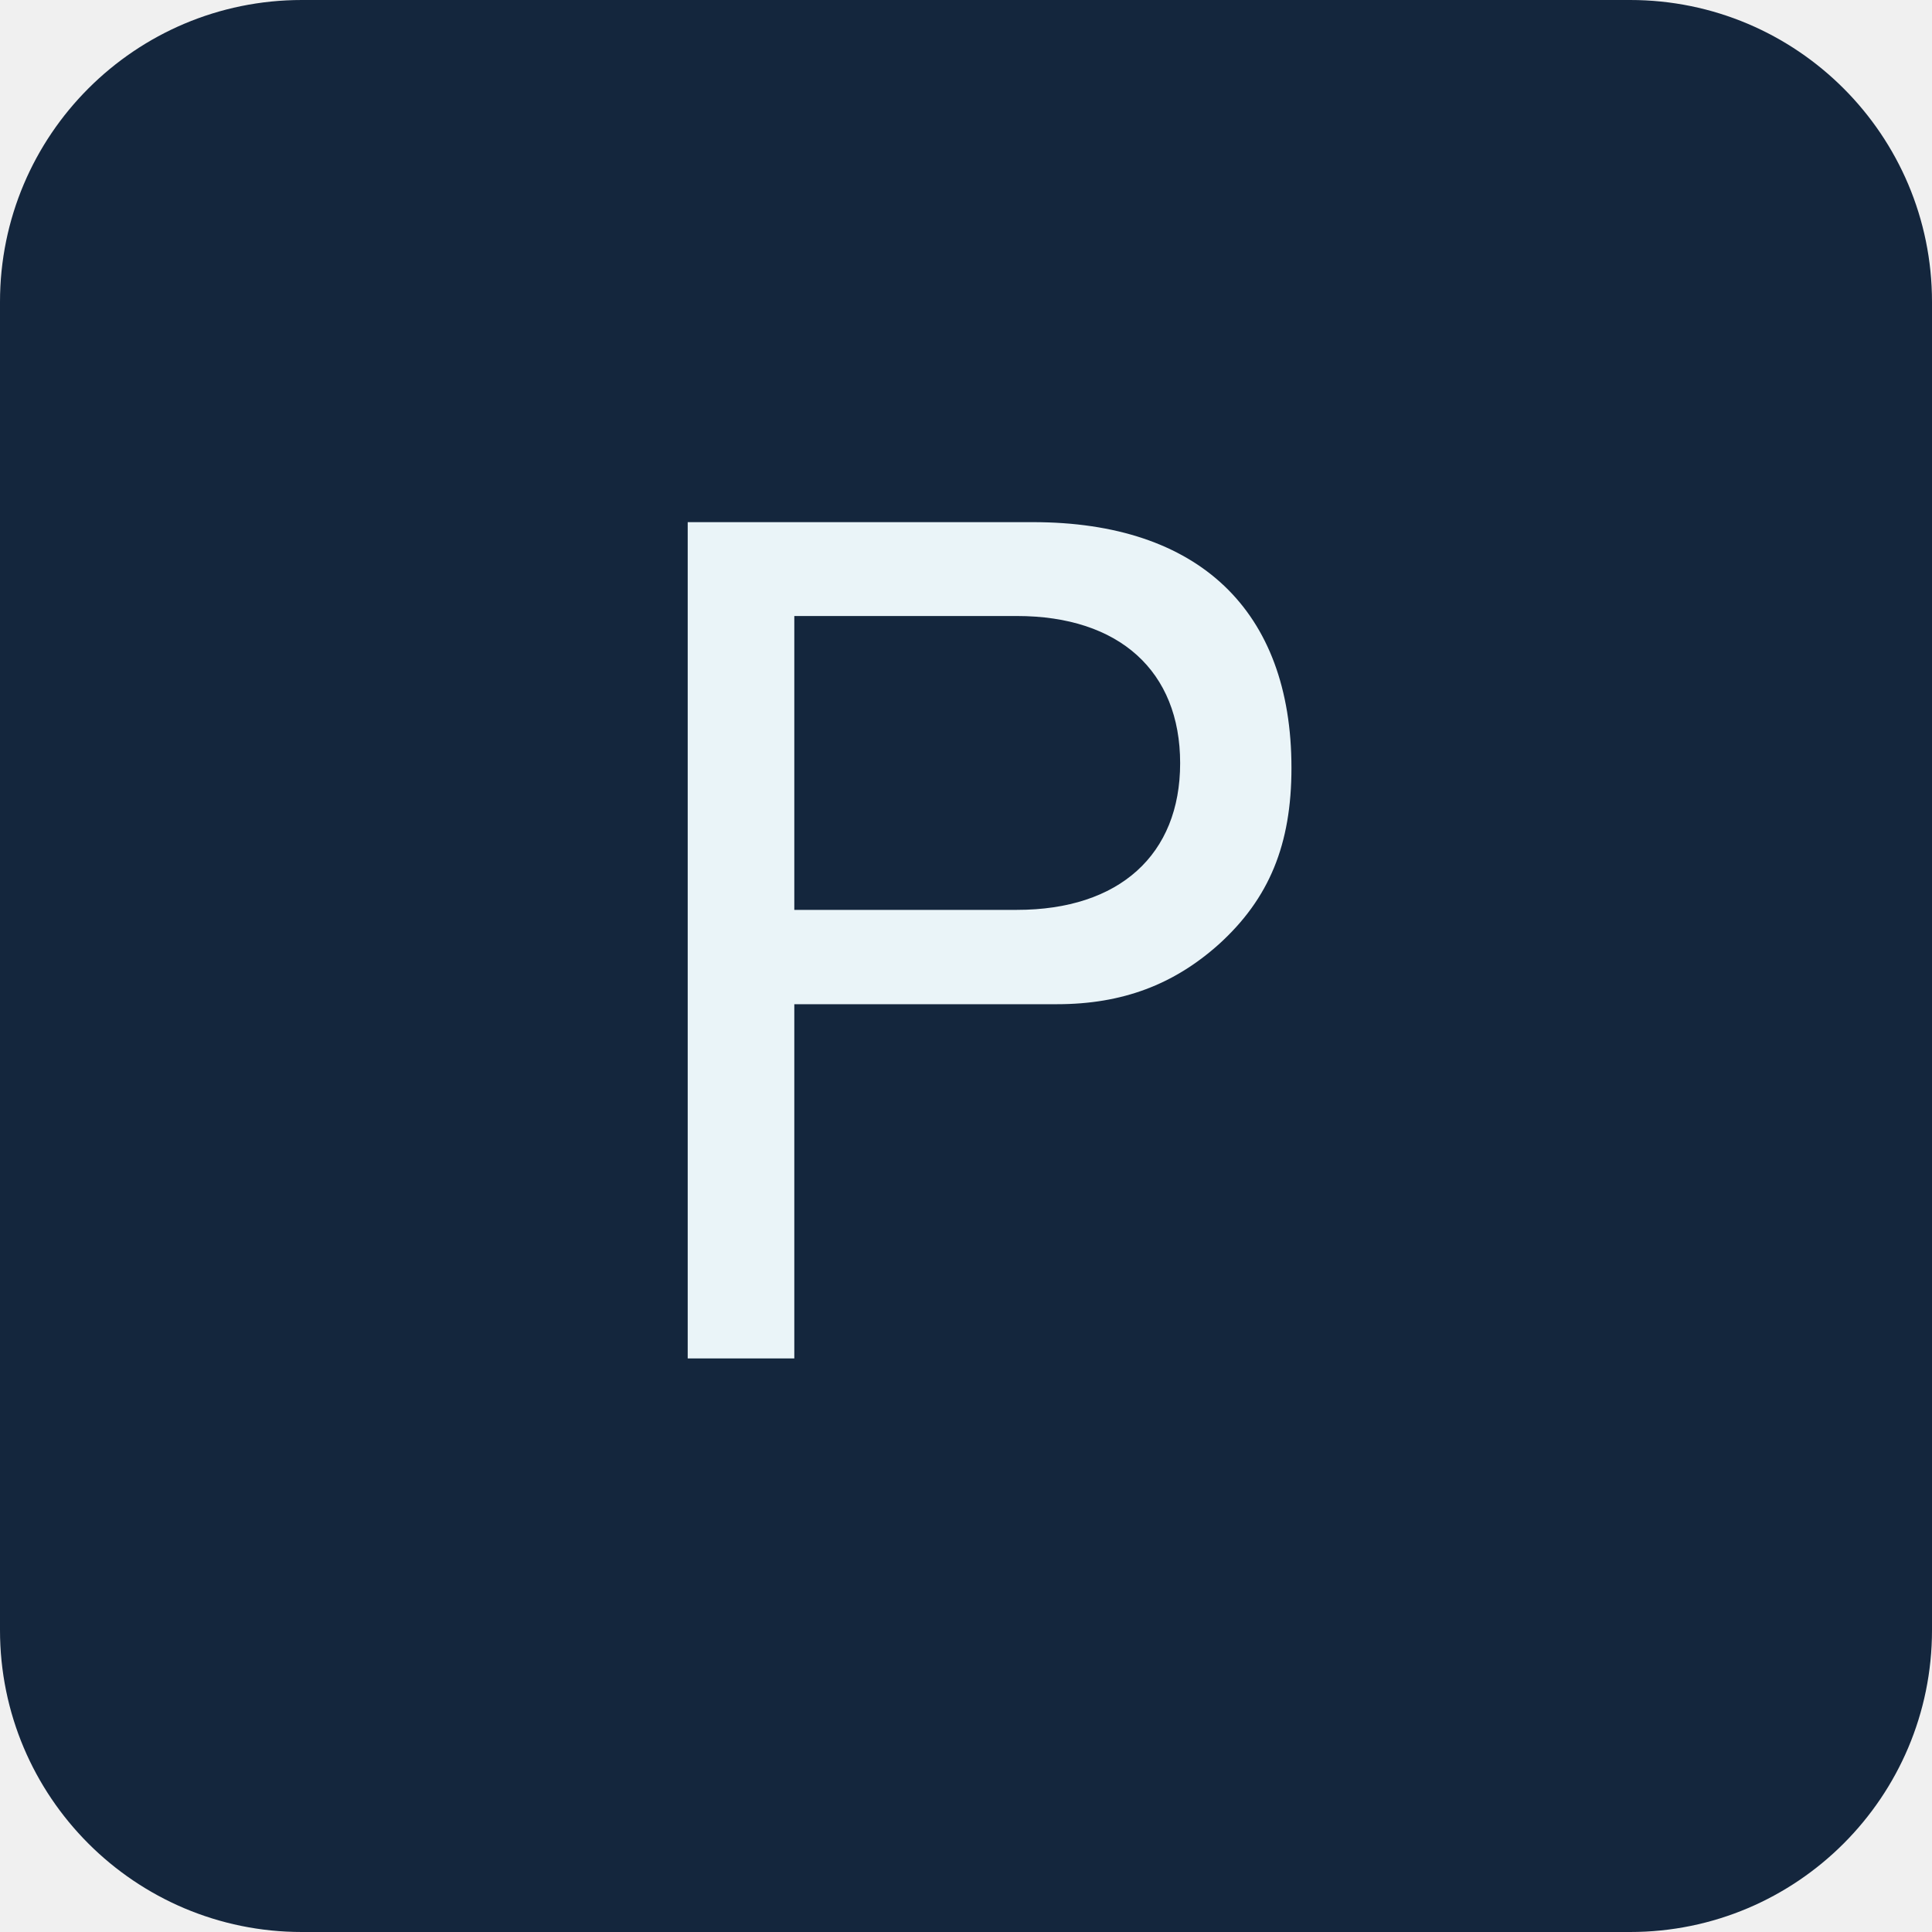
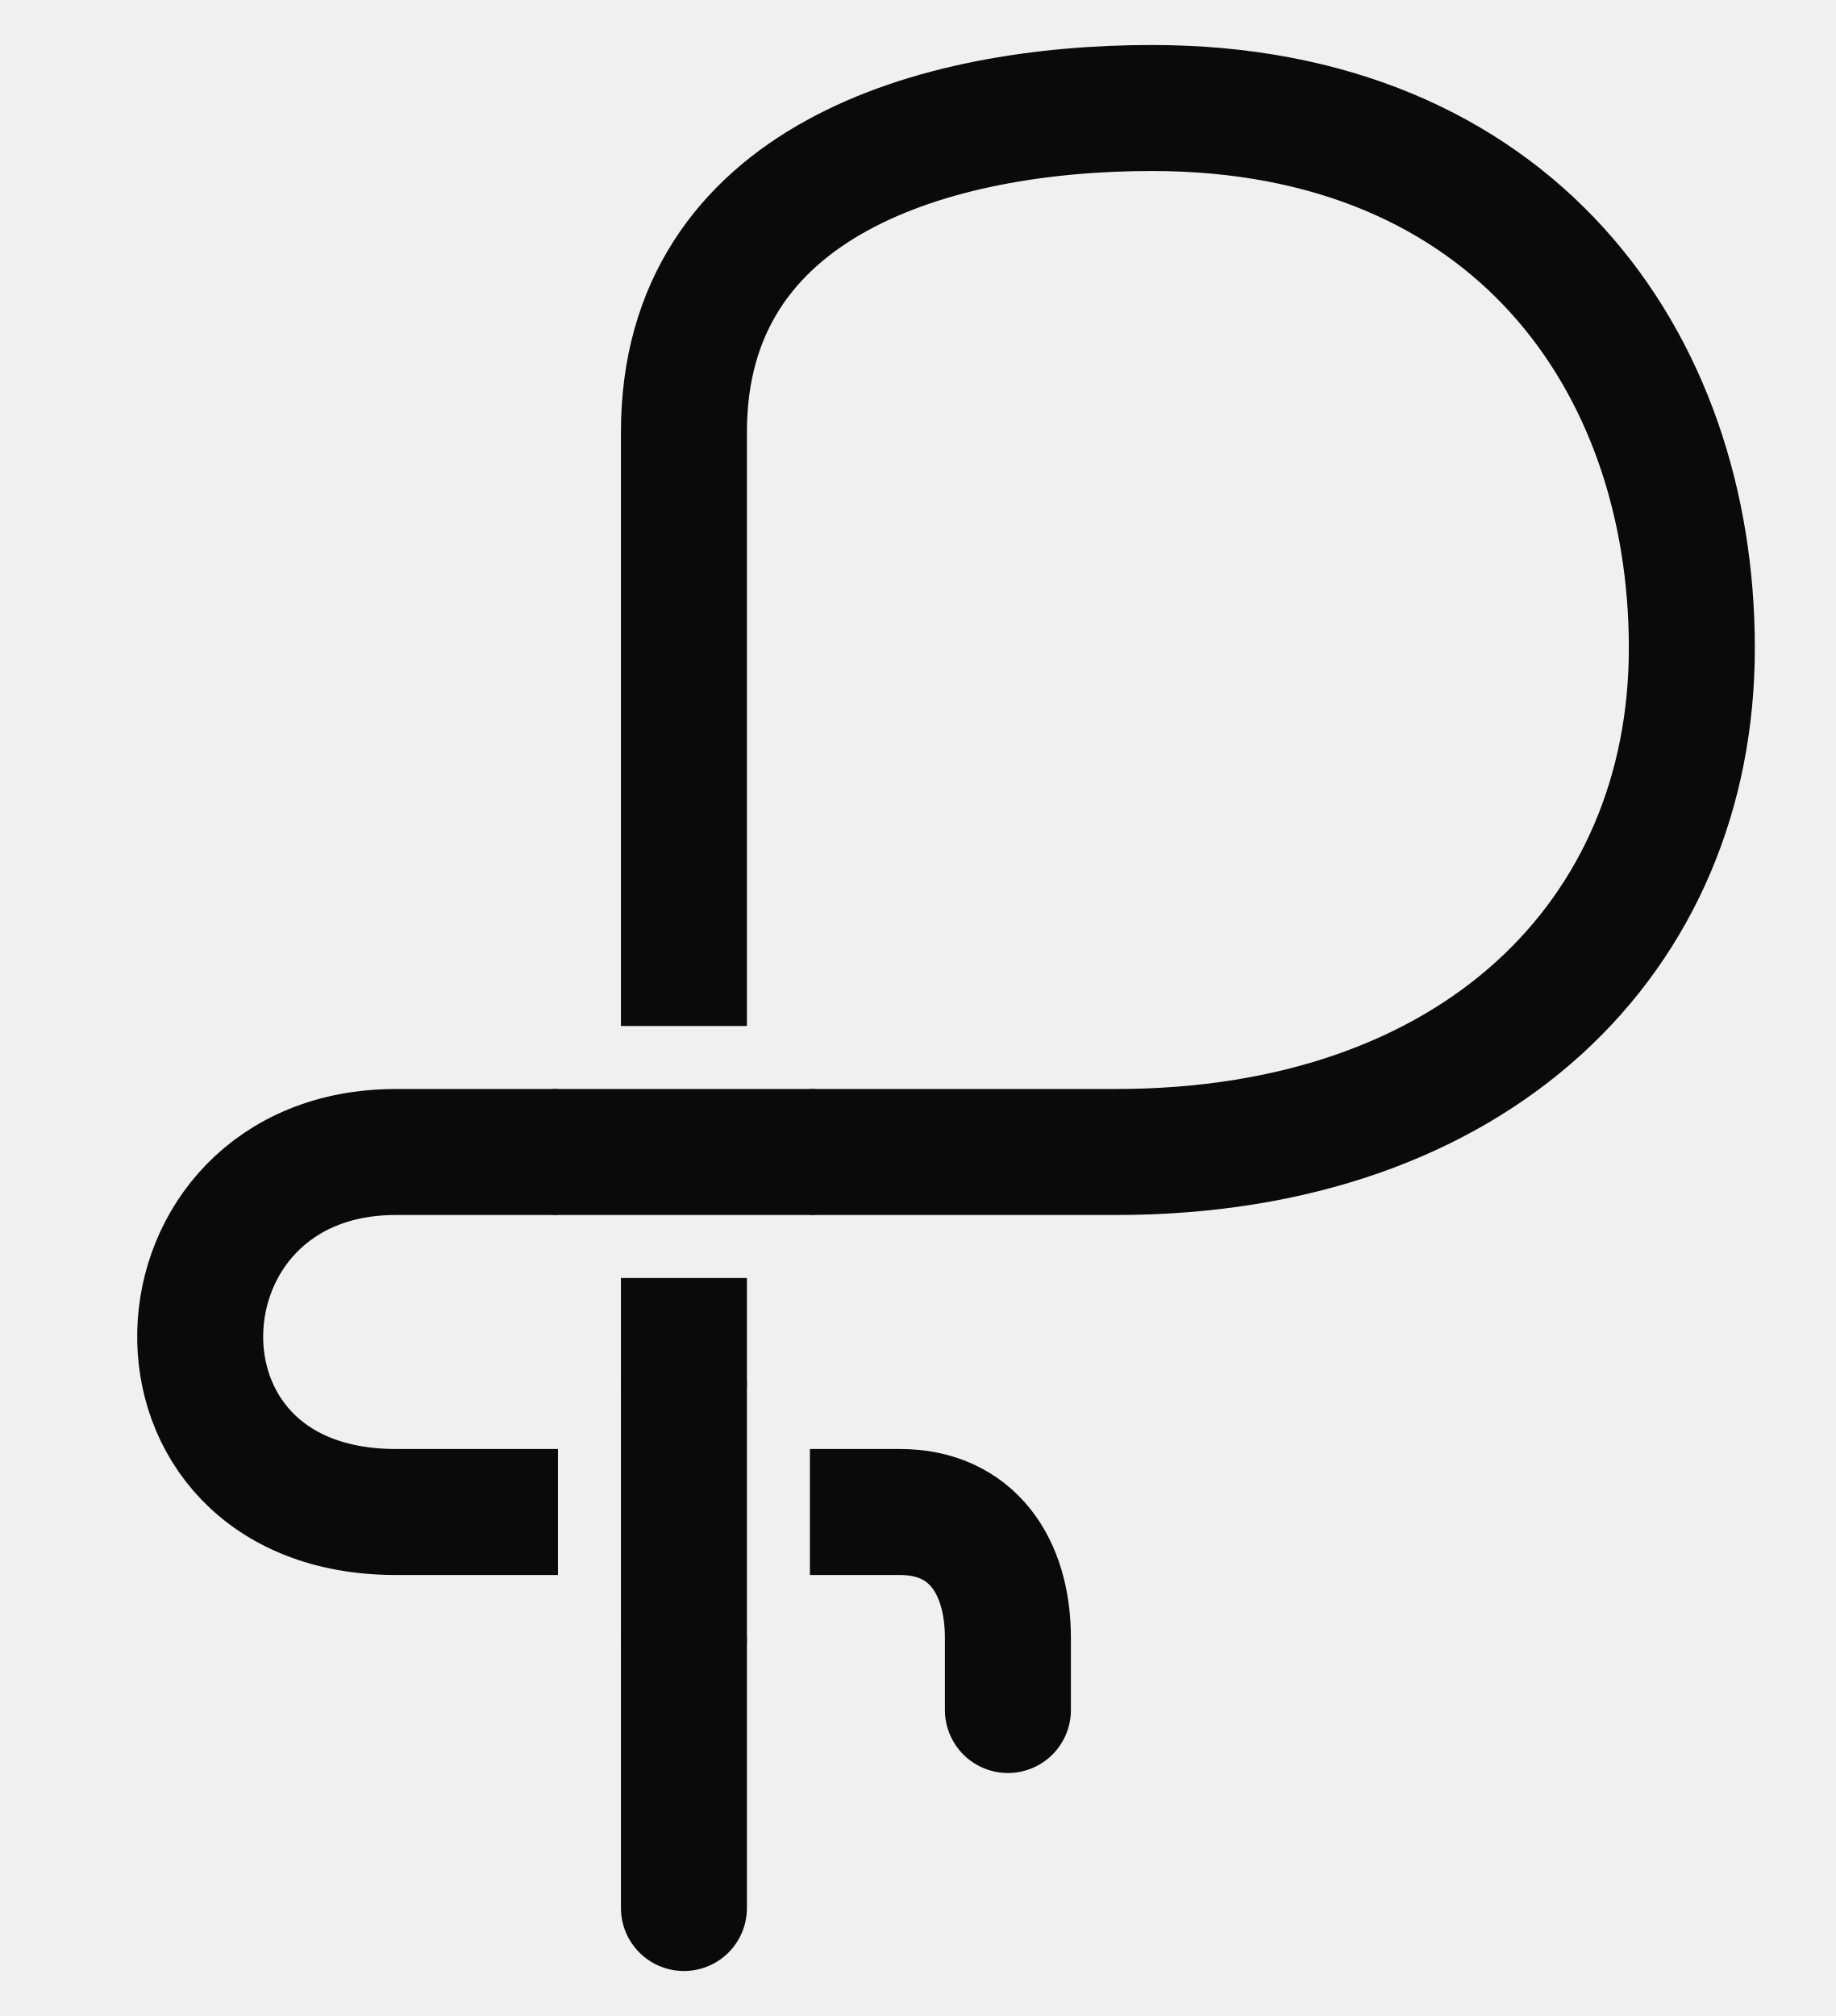
- <svg xmlns="http://www.w3.org/2000/svg" viewBox="0 0 64 64">
-   <rect width="64" height="64" rx="10" fill="#14263D" />
-   <text x="32" y="45" font-family="Helvetica, Arial, sans-serif" font-size="38" font-weight="400" fill="#EAF4F8" text-anchor="middle">P</text>
+ <svg xmlns="http://www.w3.org/2000/svg" viewBox="2 2 102 112">
+   <defs>
+     <mask id="f" maskUnits="userSpaceOnUse" x="-10" y="-10" width="140" height="140">
+       <rect x="-10" y="-10" width="140" height="140" fill="#fff" />
+       <path d="M33 66 H47" stroke="#000" stroke-width="14" stroke-linecap="butt" />
+       <path d="M40 79 V93" stroke="#000" stroke-width="14" stroke-linecap="butt" />
+     </mask>
+   </defs>
+   <g fill="none" stroke="#0A0A0A" stroke-width="7" stroke-linecap="round" stroke-linejoin="round">
+     <path d="M40 108 V26 C40 12 54 8 66 8 C86 8 96 22 96 38 C96 54 84 66 64 66 L24 66 C10 66 9 86 24 86 L52 86 C56 86 58 89 58 93 V97" mask="url(#f)" />
+     <path d="M33 66 H47" />
+     <path d="M40 79 V93" />
+   </g>
</svg>
